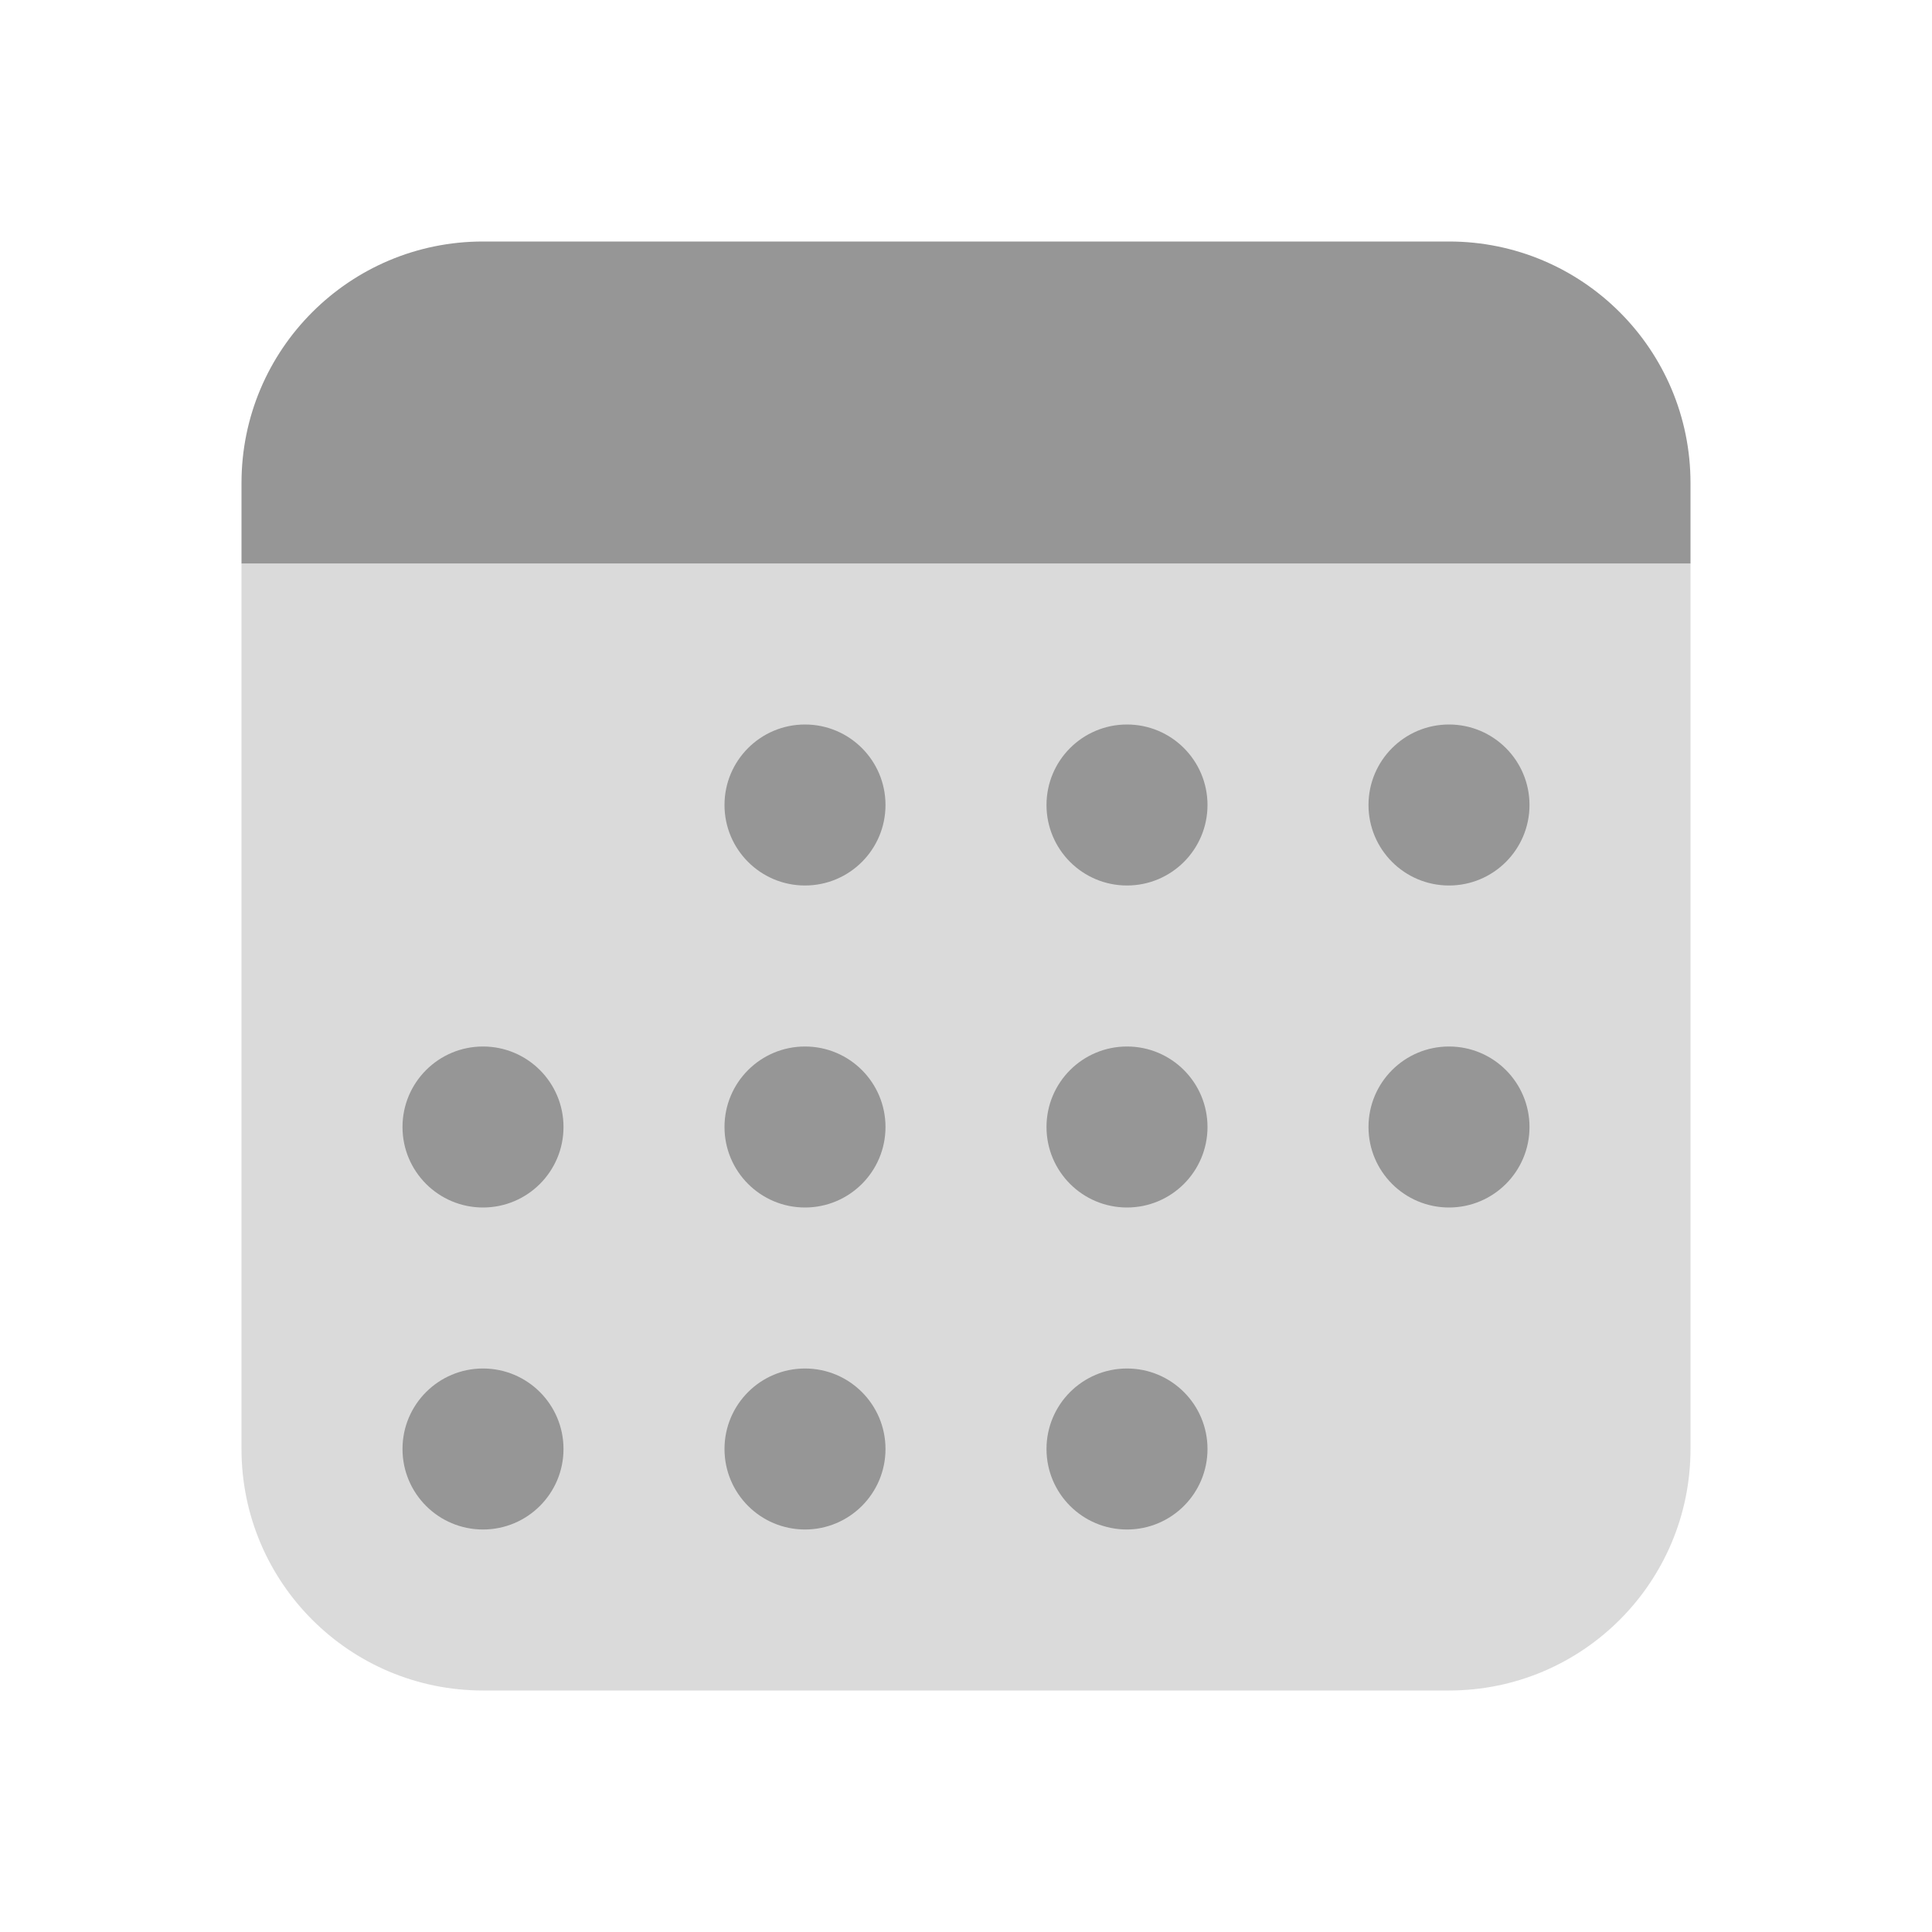
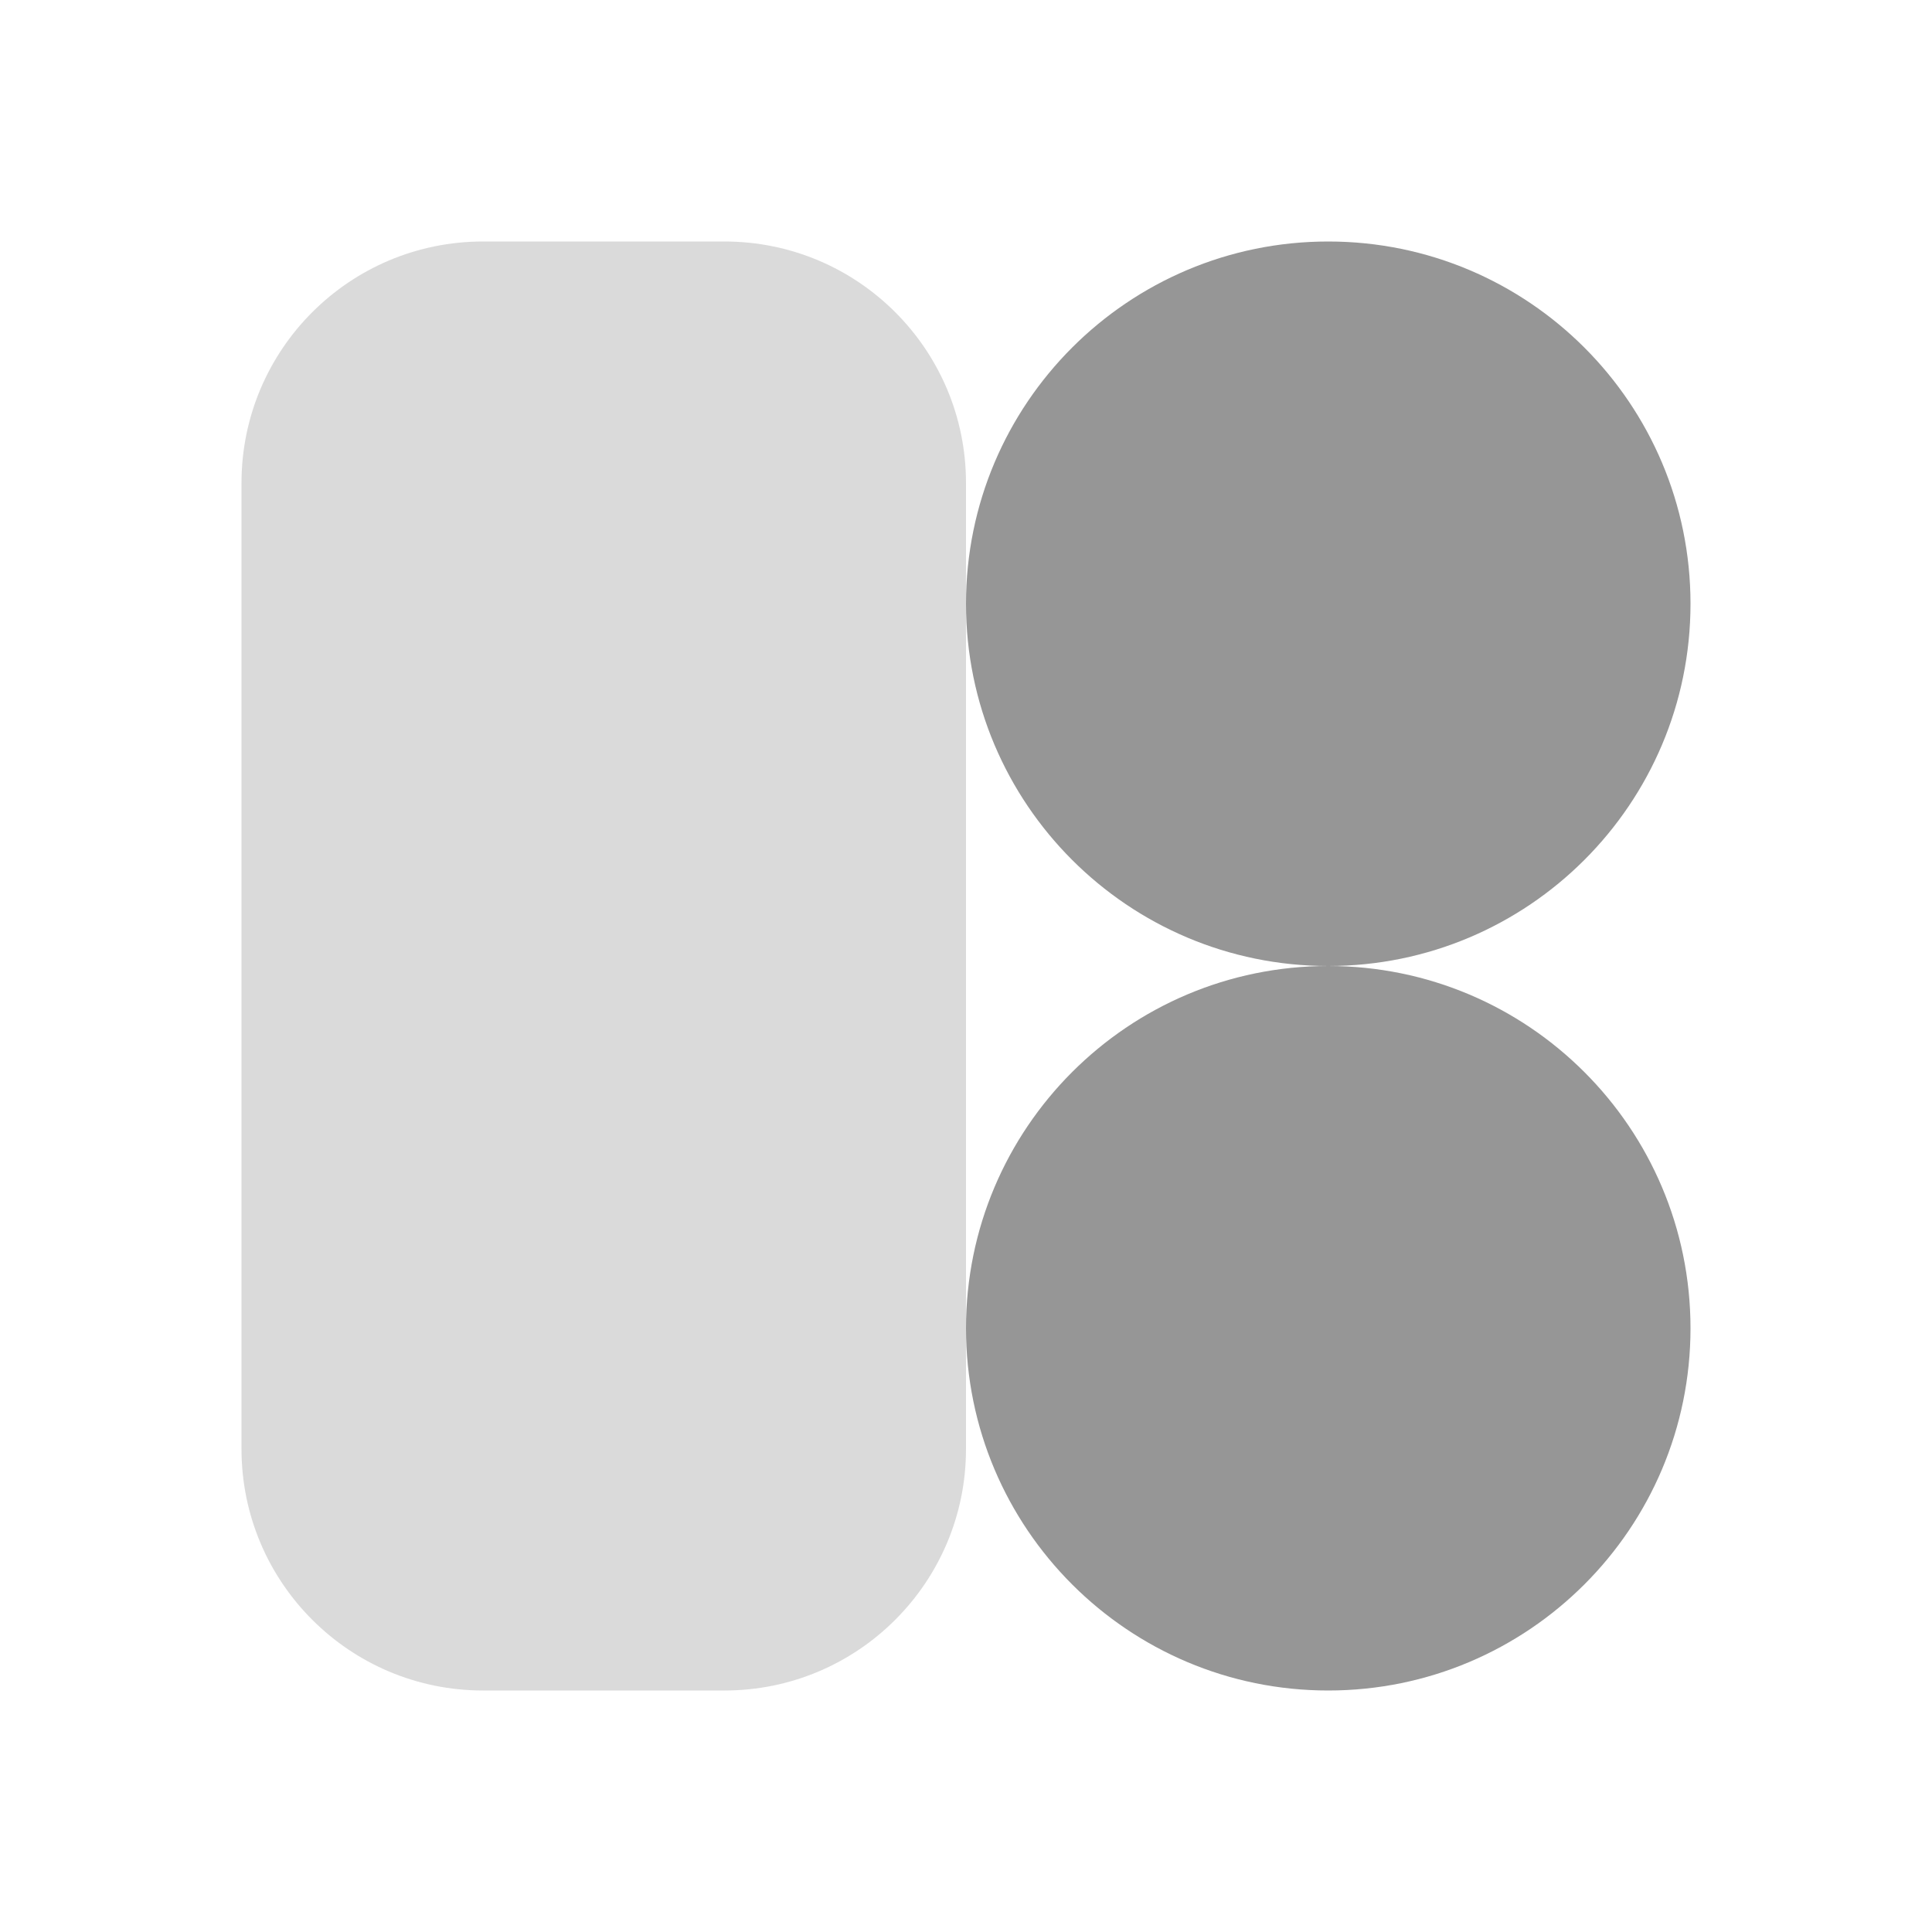
<svg xmlns="http://www.w3.org/2000/svg" viewBox="0 0 24 24">
-   <path d="M18,21H6c-1.657,0-3-1.343-3-3V7h18v11C21,19.657,19.657,21,18,21z" opacity=".35" fill="#969696" />
-   <path d="M18,3H6C4.343,3,3,4.343,3,6v1h18V6C21,4.343,19.657,3,18,3z" fill="#969696" />
-   <circle cx="14" cy="18" r="1" fill="#969696" />
-   <circle cx="10" cy="18" r="1" fill="#969696" />
-   <circle cx="6" cy="18" r="1" fill="#969696" />
-   <circle cx="6" cy="14" r="1" fill="#969696" />
-   <circle cx="10" cy="14" r="1" fill="#969696" />
-   <circle cx="14" cy="14" r="1" fill="#969696" />
-   <circle cx="18" cy="14" r="1" fill="#969696" />
-   <circle cx="18" cy="10" r="1" fill="#969696" />
-   <circle cx="14" cy="10" r="1" fill="#969696" />
-   <circle cx="10" cy="10" r="1" fill="#969696" />
+   <path d="M9,21H6c-1.657,0-3-1.343-3-3V6c0-1.657,1.343-3,3-3h3c1.657,0,3,1.343,3,3v12C12,19.657,10.657,21,9,21z" opacity=".35" fill="#969696" />
+   <circle cx="16.5" cy="7.5" r="4.5" fill="#969696" />
+   <circle cx="16.5" cy="16.5" r="4.5" fill="#969696" />
</svg>
